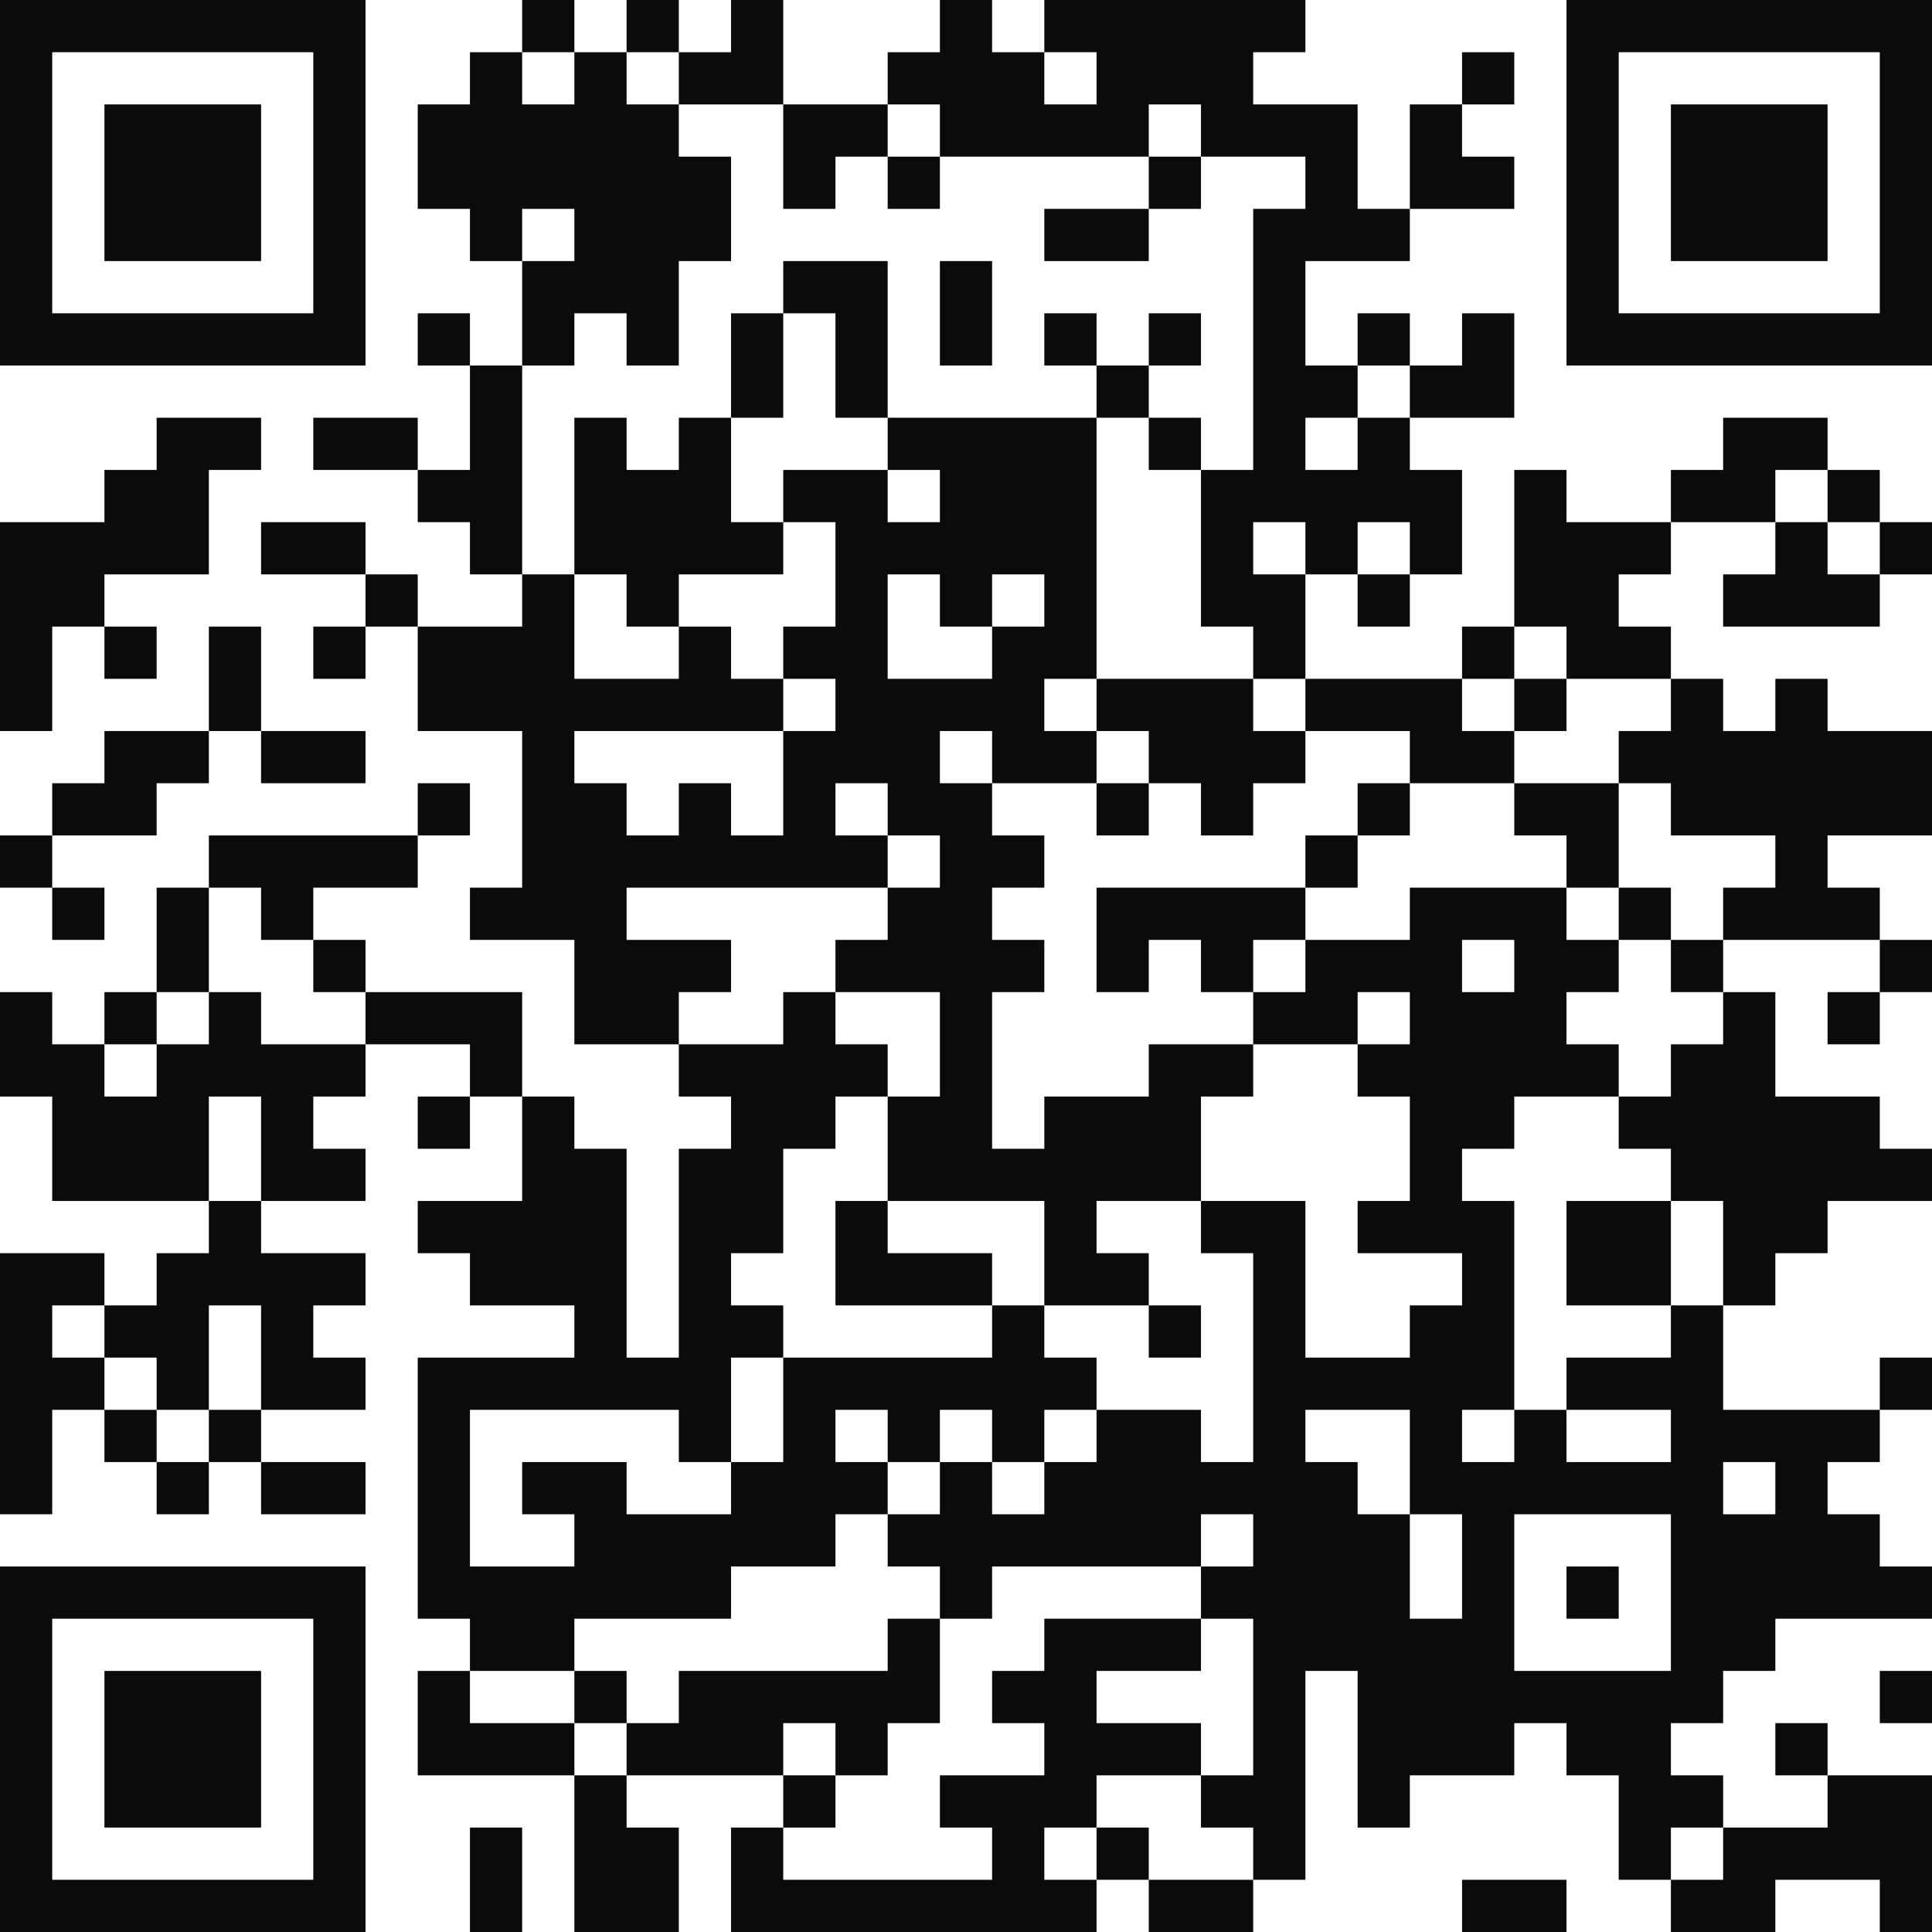
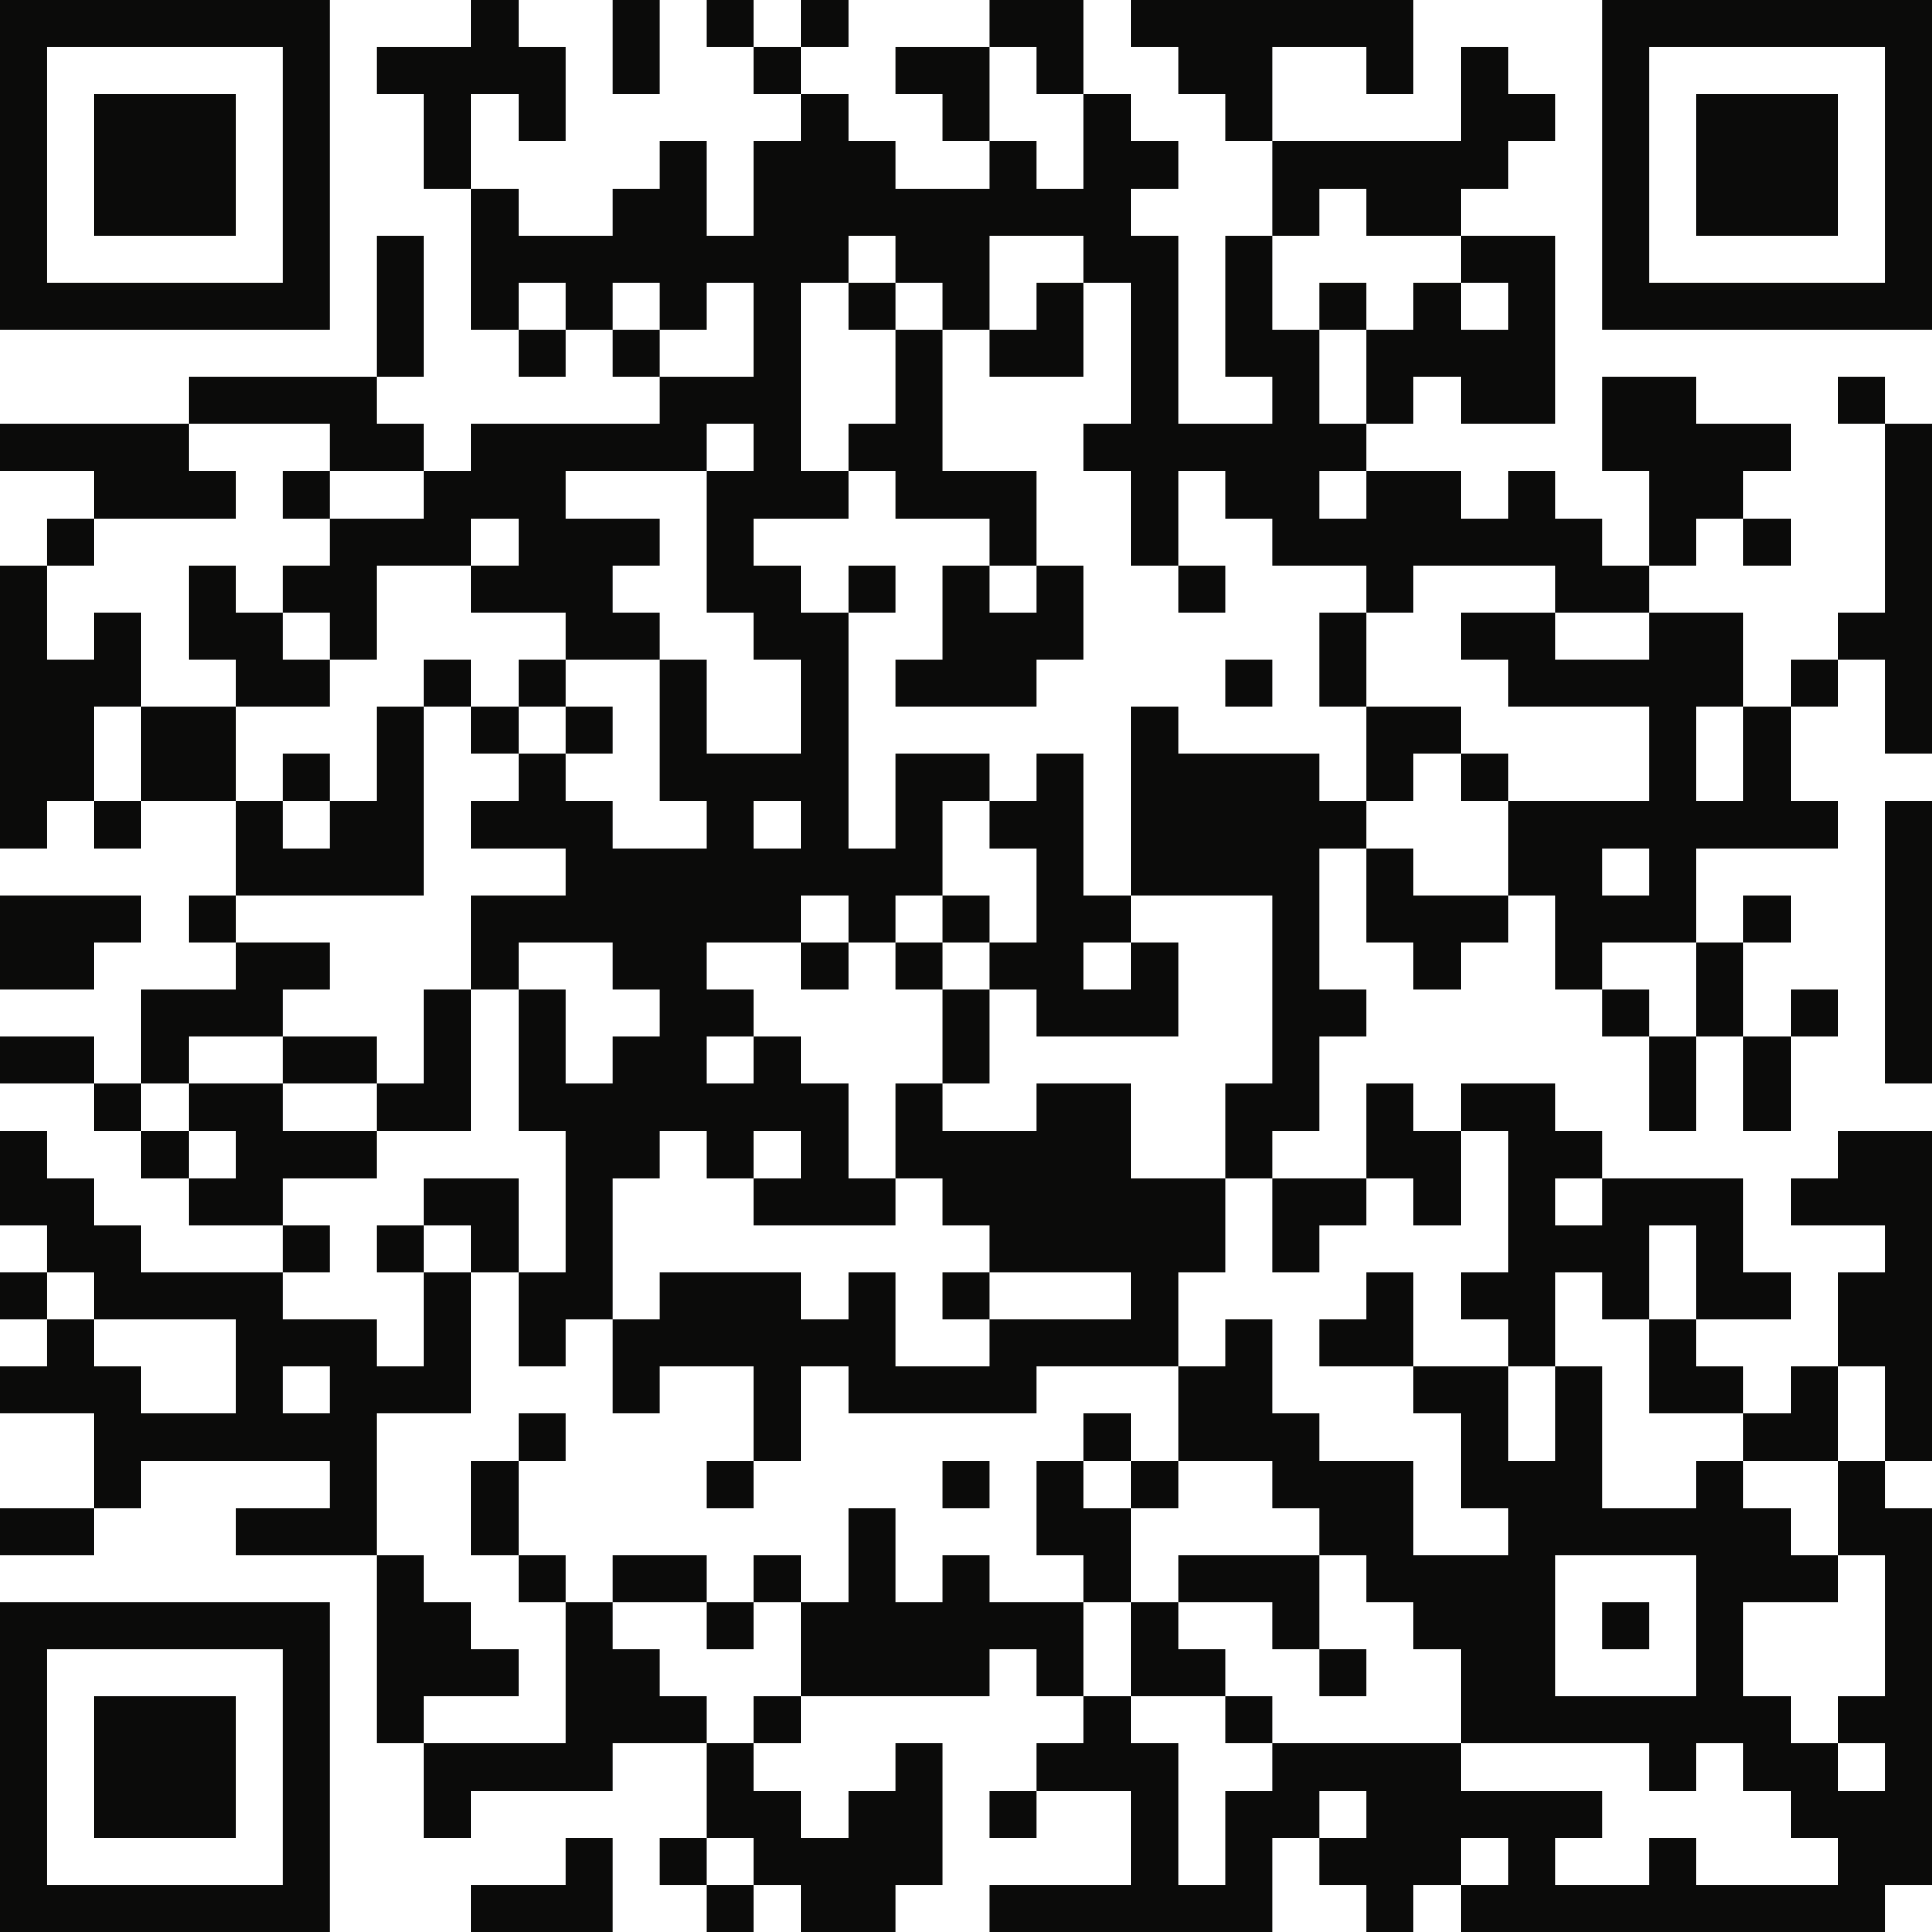
- <svg xmlns="http://www.w3.org/2000/svg" viewBox="0 0 370 370" width="370" height="370" class="segno">
-   <path transform="scale(10)" class="qrline" stroke="#0b0b0a" d="M0 0.5h7m3 0h1m1 0h1m1 0h1m3 0h1m1 0h5m5 0h7m-37 1h1m5 0h1m2 0h1m1 0h1m1 0h2m2 0h3m1 0h3m4 0h1m1 0h1m5 0h1m-37 1h1m1 0h3m1 0h1m1 0h5m2 0h2m1 0h4m1 0h3m1 0h1m2 0h1m1 0h3m1 0h1m-37 1h1m1 0h3m1 0h1m1 0h6m1 0h1m1 0h1m4 0h1m2 0h1m1 0h2m1 0h1m1 0h3m1 0h1m-37 1h1m1 0h3m1 0h1m2 0h1m1 0h3m6 0h2m2 0h3m3 0h1m1 0h3m1 0h1m-37 1h1m5 0h1m3 0h3m2 0h2m1 0h1m5 0h1m5 0h1m5 0h1m-37 1h7m1 0h1m1 0h1m1 0h1m1 0h1m1 0h1m1 0h1m1 0h1m1 0h1m1 0h1m1 0h1m1 0h1m1 0h7m-28 1h1m4 0h1m1 0h1m4 0h1m2 0h2m1 0h2m-26 1h2m1 0h2m1 0h1m1 0h1m1 0h1m3 0h4m1 0h1m1 0h1m1 0h1m6 0h2m-33 1h2m4 0h2m1 0h3m1 0h2m1 0h3m2 0h5m1 0h1m2 0h2m1 0h1m-36 1h4m1 0h2m2 0h1m1 0h4m1 0h5m2 0h1m1 0h1m1 0h1m1 0h3m2 0h1m1 0h1m-37 1h2m5 0h1m2 0h1m1 0h1m3 0h1m1 0h1m1 0h1m2 0h2m1 0h1m2 0h2m2 0h3m-36 1h1m1 0h1m1 0h1m1 0h1m1 0h3m2 0h1m1 0h2m2 0h2m3 0h1m3 0h1m1 0h2m-32 1h1m3 0h1m3 0h7m1 0h4m1 0h3m1 0h3m1 0h1m2 0h1m1 0h1m-33 1h2m1 0h2m3 0h1m4 0h3m1 0h2m1 0h3m2 0h2m2 0h6m-36 1h2m5 0h1m1 0h2m1 0h1m1 0h1m1 0h2m2 0h1m1 0h1m2 0h1m2 0h2m1 0h5m-37 1h1m3 0h4m2 0h7m1 0h2m5 0h1m4 0h1m3 0h1m-34 1h1m1 0h1m1 0h1m3 0h3m5 0h2m2 0h4m2 0h3m1 0h1m1 0h3m-33 1h1m2 0h1m4 0h3m2 0h4m1 0h1m1 0h1m1 0h3m1 0h2m1 0h1m3 0h1m-37 1h1m1 0h1m1 0h1m2 0h3m1 0h2m2 0h1m2 0h1m5 0h2m1 0h3m3 0h1m1 0h1m-36 1h2m1 0h4m2 0h1m3 0h4m1 0h1m3 0h2m2 0h5m1 0h2m-33 1h3m1 0h1m2 0h1m1 0h1m3 0h2m1 0h2m1 0h3m4 0h2m2 0h5m-35 1h3m1 0h2m3 0h2m1 0h2m2 0h6m4 0h1m4 0h5m-33 1h1m3 0h4m1 0h2m1 0h1m3 0h1m2 0h2m1 0h3m1 0h2m1 0h2m-35 1h2m1 0h4m2 0h3m1 0h1m2 0h3m1 0h2m2 0h1m3 0h1m1 0h2m1 0h1m-34 1h1m1 0h2m1 0h1m5 0h1m1 0h2m4 0h1m2 0h1m1 0h1m2 0h2m3 0h1m-33 1h2m1 0h1m1 0h2m1 0h6m1 0h6m3 0h5m1 0h3m3 0h1m-37 1h1m1 0h1m1 0h1m3 0h1m4 0h1m1 0h1m1 0h1m1 0h1m1 0h2m1 0h1m2 0h1m1 0h1m2 0h4m-36 1h1m2 0h1m1 0h2m1 0h1m1 0h2m2 0h3m1 0h1m1 0h6m1 0h6m1 0h1m-27 1h1m2 0h5m1 0h6m1 0h3m1 0h1m3 0h4m-36 1h7m1 0h6m4 0h1m4 0h4m1 0h1m1 0h1m1 0h5m-37 1h1m5 0h1m2 0h2m6 0h1m2 0h3m1 0h5m3 0h2m-34 1h1m1 0h3m1 0h1m1 0h1m2 0h1m1 0h5m1 0h2m3 0h1m1 0h7m3 0h1m-37 1h1m1 0h3m1 0h1m1 0h3m1 0h3m1 0h1m3 0h3m1 0h1m1 0h3m1 0h2m2 0h1m-35 1h1m1 0h3m1 0h1m4 0h1m3 0h1m2 0h3m2 0h2m1 0h1m4 0h2m2 0h2m-37 1h1m5 0h1m2 0h1m1 0h2m1 0h1m4 0h1m1 0h1m2 0h1m6 0h1m1 0h4m-37 1h7m2 0h1m1 0h2m1 0h7m1 0h2m4 0h2m2 0h2m2 0h1" />
+ <svg xmlns="http://www.w3.org/2000/svg" viewBox="0 0 410 410" width="410" height="410" class="segno">
+   <path transform="scale(10)" class="qrline" stroke="#0b0b0a" d="M0 0.5h7m3 0h1m2 0h1m1 0h1m1 0h1m3 0h2m1 0h6m4 0h7m-41 1h1m5 0h1m1 0h4m1 0h1m2 0h1m2 0h2m1 0h1m2 0h2m2 0h1m1 0h1m2 0h1m5 0h1m-41 1h1m1 0h3m1 0h1m2 0h1m1 0h1m5 0h1m2 0h1m2 0h1m2 0h1m4 0h2m1 0h1m1 0h3m1 0h1m-41 1h1m1 0h3m1 0h1m2 0h1m4 0h1m1 0h3m2 0h1m1 0h2m2 0h5m2 0h1m1 0h3m1 0h1m-41 1h1m1 0h3m1 0h1m3 0h1m2 0h2m1 0h8m3 0h1m1 0h2m3 0h1m1 0h3m1 0h1m-41 1h1m5 0h1m1 0h1m1 0h8m1 0h2m2 0h2m1 0h1m4 0h2m1 0h1m5 0h1m-41 1h7m1 0h1m1 0h1m1 0h1m1 0h1m1 0h1m1 0h1m1 0h1m1 0h1m1 0h1m1 0h1m1 0h1m1 0h1m1 0h1m1 0h7m-33 1h1m2 0h1m1 0h1m2 0h1m2 0h1m1 0h2m1 0h1m1 0h2m1 0h4m-29 1h4m6 0h3m2 0h1m4 0h1m2 0h1m1 0h1m1 0h2m1 0h2m3 0h1m-40 1h4m3 0h2m1 0h5m1 0h1m1 0h2m3 0h6m5 0h4m2 0h1m-39 1h3m1 0h1m2 0h3m3 0h3m1 0h3m2 0h1m1 0h2m1 0h2m1 0h1m2 0h2m3 0h1m-40 1h1m5 0h3m1 0h3m1 0h1m5 0h1m2 0h1m2 0h7m1 0h1m1 0h1m2 0h1m-41 1h1m3 0h1m1 0h2m2 0h3m2 0h2m1 0h1m1 0h1m1 0h1m2 0h1m3 0h1m3 0h2m5 0h1m-41 1h1m1 0h1m1 0h2m1 0h1m4 0h2m2 0h2m2 0h3m5 0h1m2 0h2m2 0h2m2 0h2m-41 1h3m2 0h2m2 0h1m1 0h1m2 0h1m2 0h1m1 0h3m4 0h1m1 0h1m3 0h5m1 0h1m1 0h1m-41 1h2m1 0h2m3 0h1m1 0h1m1 0h1m1 0h1m2 0h1m6 0h1m4 0h2m4 0h1m1 0h1m2 0h1m-41 1h2m1 0h2m1 0h1m1 0h1m2 0h1m2 0h4m1 0h2m1 0h1m1 0h4m1 0h1m1 0h1m3 0h1m1 0h1m-38 1h1m1 0h1m2 0h1m1 0h2m1 0h3m2 0h1m1 0h1m1 0h1m1 0h2m1 0h5m3 0h7m1 0h1m-36 1h4m3 0h8m2 0h1m1 0h4m1 0h1m2 0h2m1 0h1m4 0h1m-41 1h3m1 0h1m5 0h7m1 0h1m1 0h1m1 0h2m3 0h1m1 0h3m1 0h3m1 0h1m2 0h1m-41 1h2m3 0h2m3 0h1m2 0h2m2 0h1m1 0h1m1 0h2m1 0h1m2 0h1m2 0h1m2 0h1m2 0h1m3 0h1m-38 1h3m3 0h1m1 0h1m2 0h2m4 0h1m1 0h3m2 0h2m5 0h1m1 0h1m1 0h1m1 0h1m-41 1h2m1 0h1m2 0h2m1 0h1m1 0h1m1 0h2m1 0h1m3 0h1m6 0h1m7 0h1m1 0h1m2 0h1m-39 1h1m1 0h2m2 0h2m1 0h7m1 0h1m2 0h2m2 0h2m1 0h1m1 0h2m2 0h1m1 0h1m-38 1h1m2 0h1m1 0h3m4 0h2m1 0h1m1 0h1m1 0h5m2 0h1m2 0h2m1 0h2m5 0h2m-41 1h2m2 0h2m3 0h2m1 0h1m3 0h3m1 0h6m1 0h2m1 0h1m1 0h1m1 0h3m1 0h3m-40 1h2m3 0h1m1 0h1m1 0h1m1 0h1m8 0h5m1 0h1m4 0h3m1 0h1m3 0h1m-41 1h1m1 0h4m3 0h1m1 0h2m1 0h3m1 0h1m1 0h1m3 0h1m4 0h1m1 0h2m1 0h1m1 0h2m1 0h2m-40 1h1m3 0h3m1 0h1m1 0h1m1 0h6m2 0h4m1 0h1m1 0h2m2 0h1m2 0h1m3 0h2m-41 1h3m2 0h1m1 0h3m3 0h1m2 0h1m1 0h4m3 0h2m3 0h2m1 0h1m1 0h2m1 0h1m1 0h1m-39 1h6m3 0h1m4 0h1m6 0h1m1 0h3m3 0h1m1 0h1m3 0h2m1 0h1m-39 1h1m4 0h1m2 0h1m4 0h1m4 0h1m1 0h1m1 0h1m2 0h3m1 0h3m2 0h1m2 0h1m-40 1h2m3 0h3m2 0h1m7 0h1m3 0h2m4 0h2m2 0h6m1 0h2m-33 1h1m2 0h1m1 0h2m1 0h1m1 0h1m1 0h1m2 0h1m1 0h3m1 0h4m3 0h3m1 0h1m-41 1h7m1 0h2m2 0h1m2 0h1m1 0h6m1 0h1m2 0h1m2 0h3m1 0h1m1 0h1m3 0h1m-41 1h1m5 0h1m1 0h3m1 0h2m3 0h4m1 0h1m1 0h2m2 0h1m2 0h2m3 0h1m3 0h1m-41 1h1m1 0h3m1 0h1m1 0h1m3 0h3m1 0h1m6 0h1m2 0h1m4 0h7m1 0h2m-41 1h1m1 0h3m1 0h1m2 0h4m2 0h1m3 0h1m2 0h3m2 0h4m4 0h1m1 0h2m1 0h1m-41 1h1m1 0h3m1 0h1m2 0h1m5 0h2m1 0h2m1 0h1m2 0h1m1 0h2m1 0h5m4 0h3m-41 1h1m5 0h1m5 0h1m1 0h1m1 0h4m4 0h1m1 0h1m1 0h3m1 0h1m2 0h1m3 0h2m-41 1h7m3 0h3m2 0h1m1 0h2m2 0h6m2 0h1m1 0h9" />
</svg>
